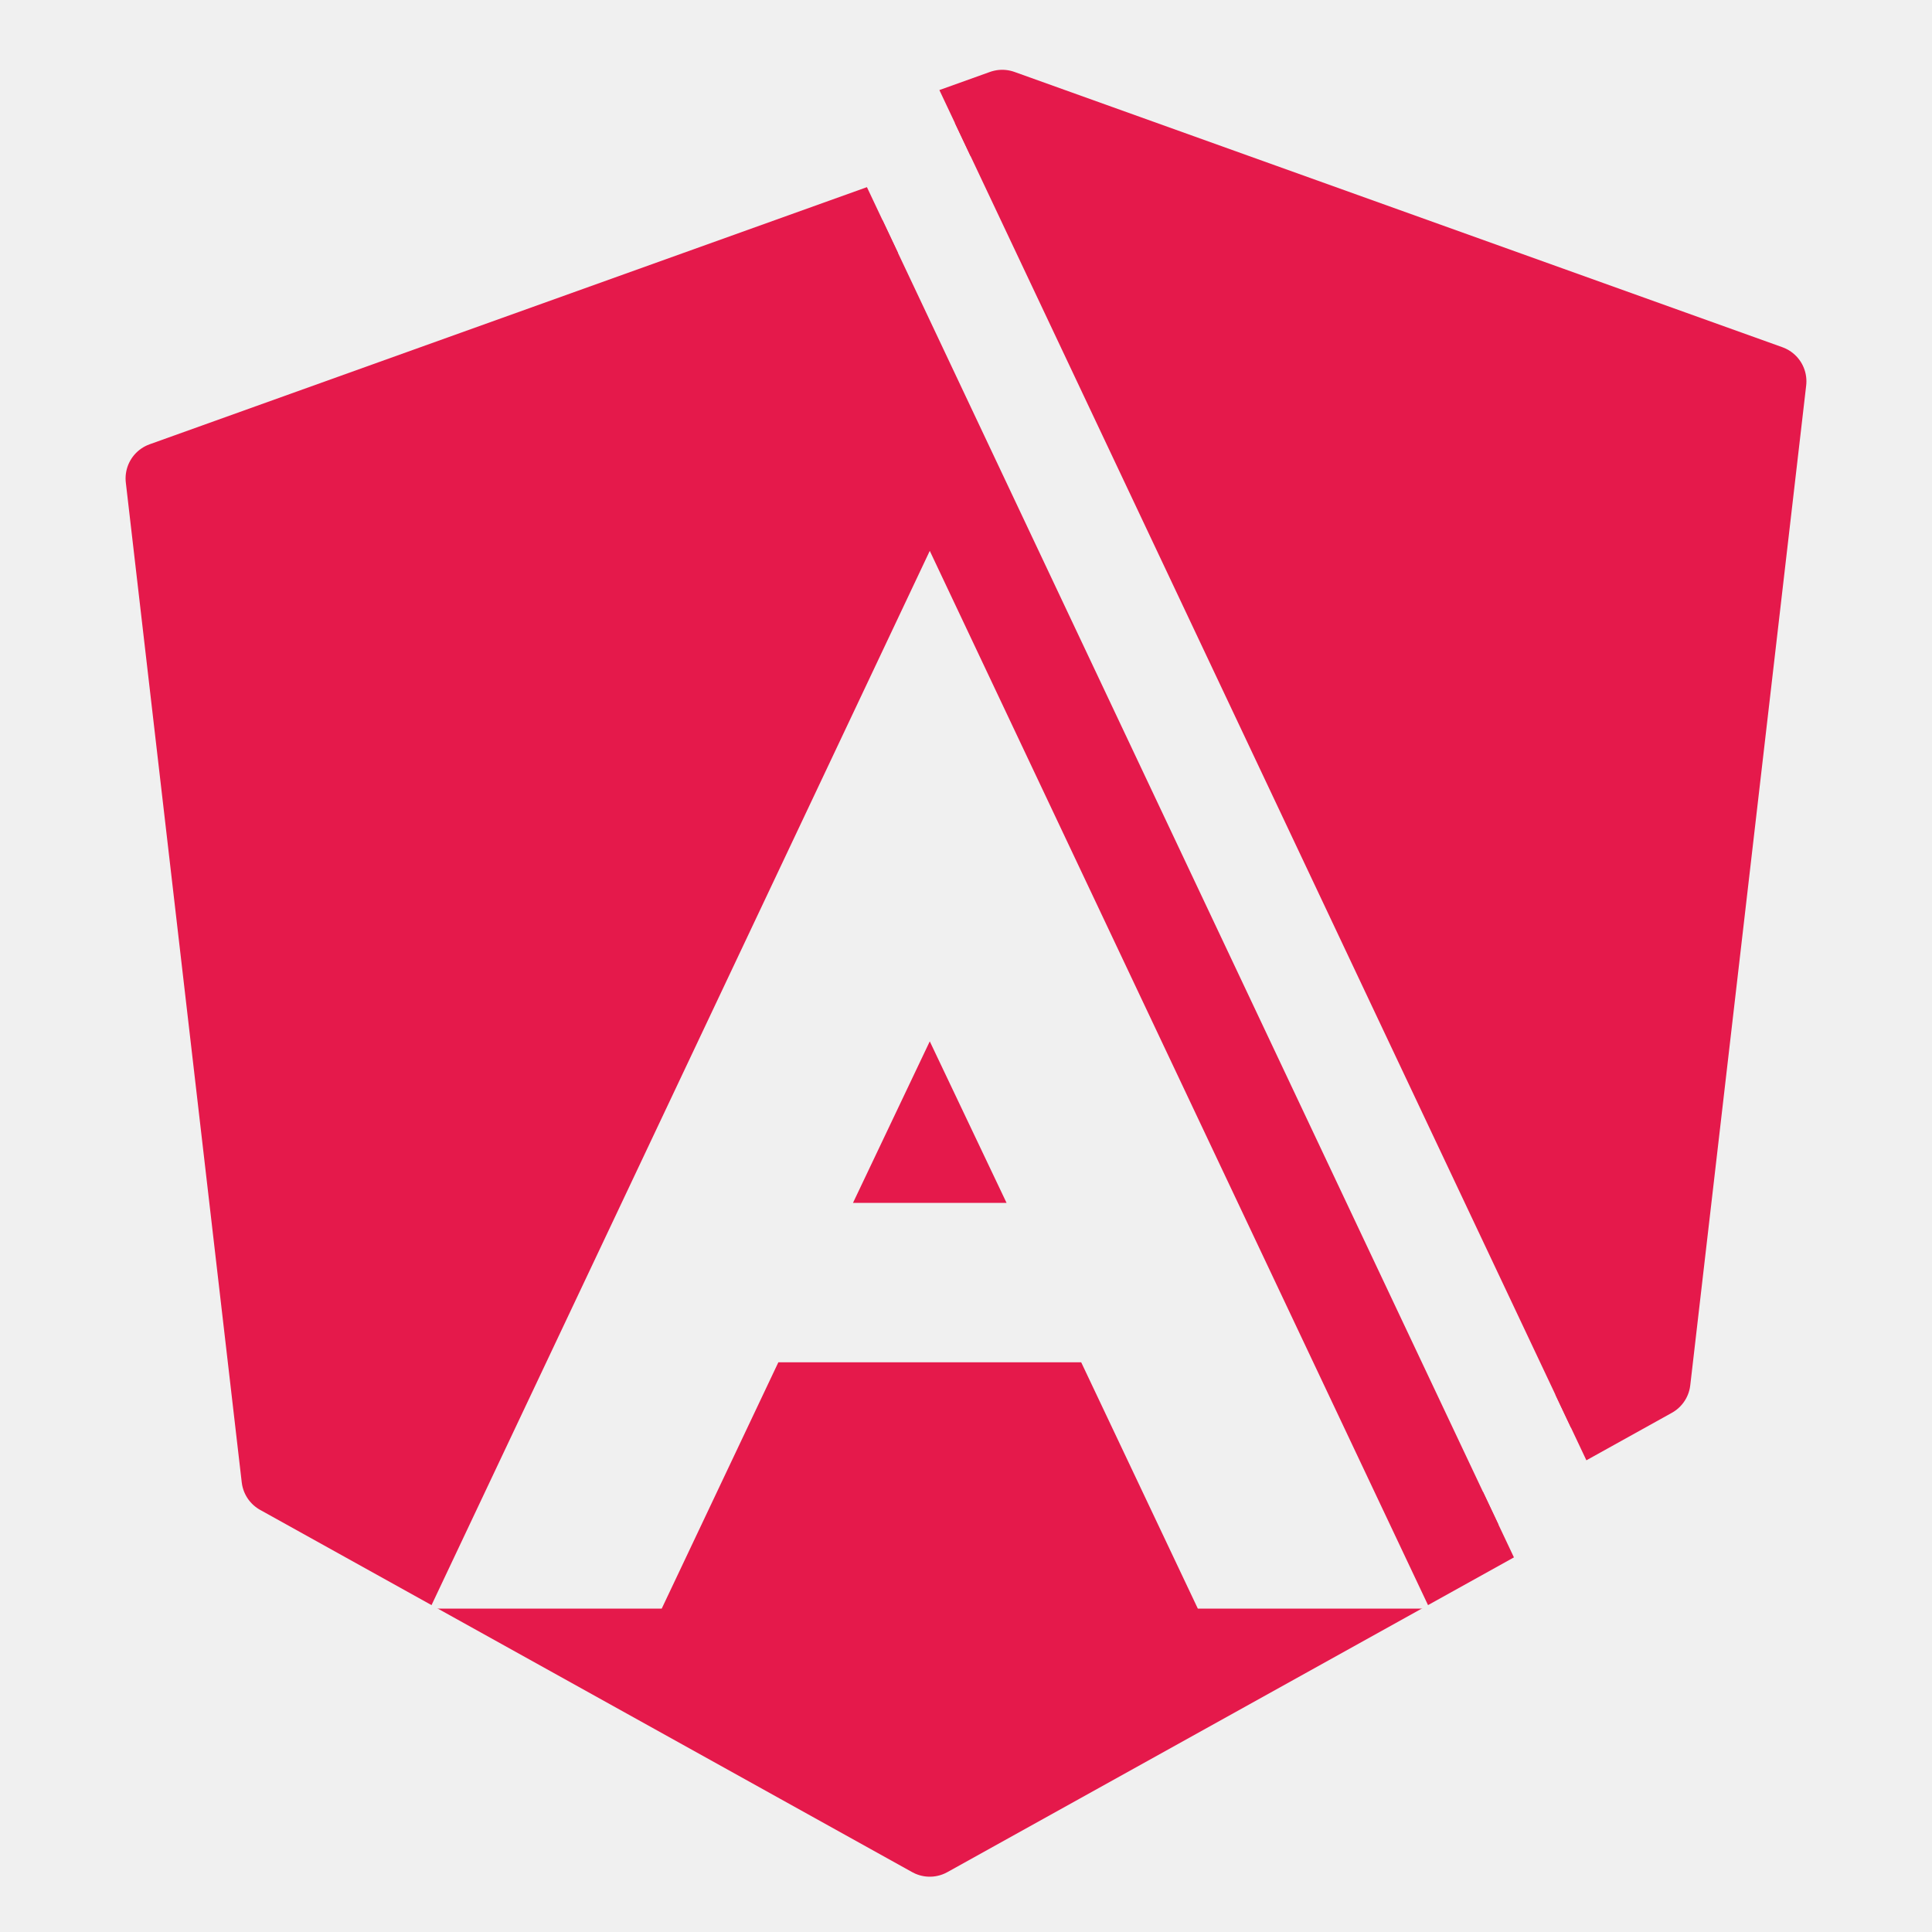
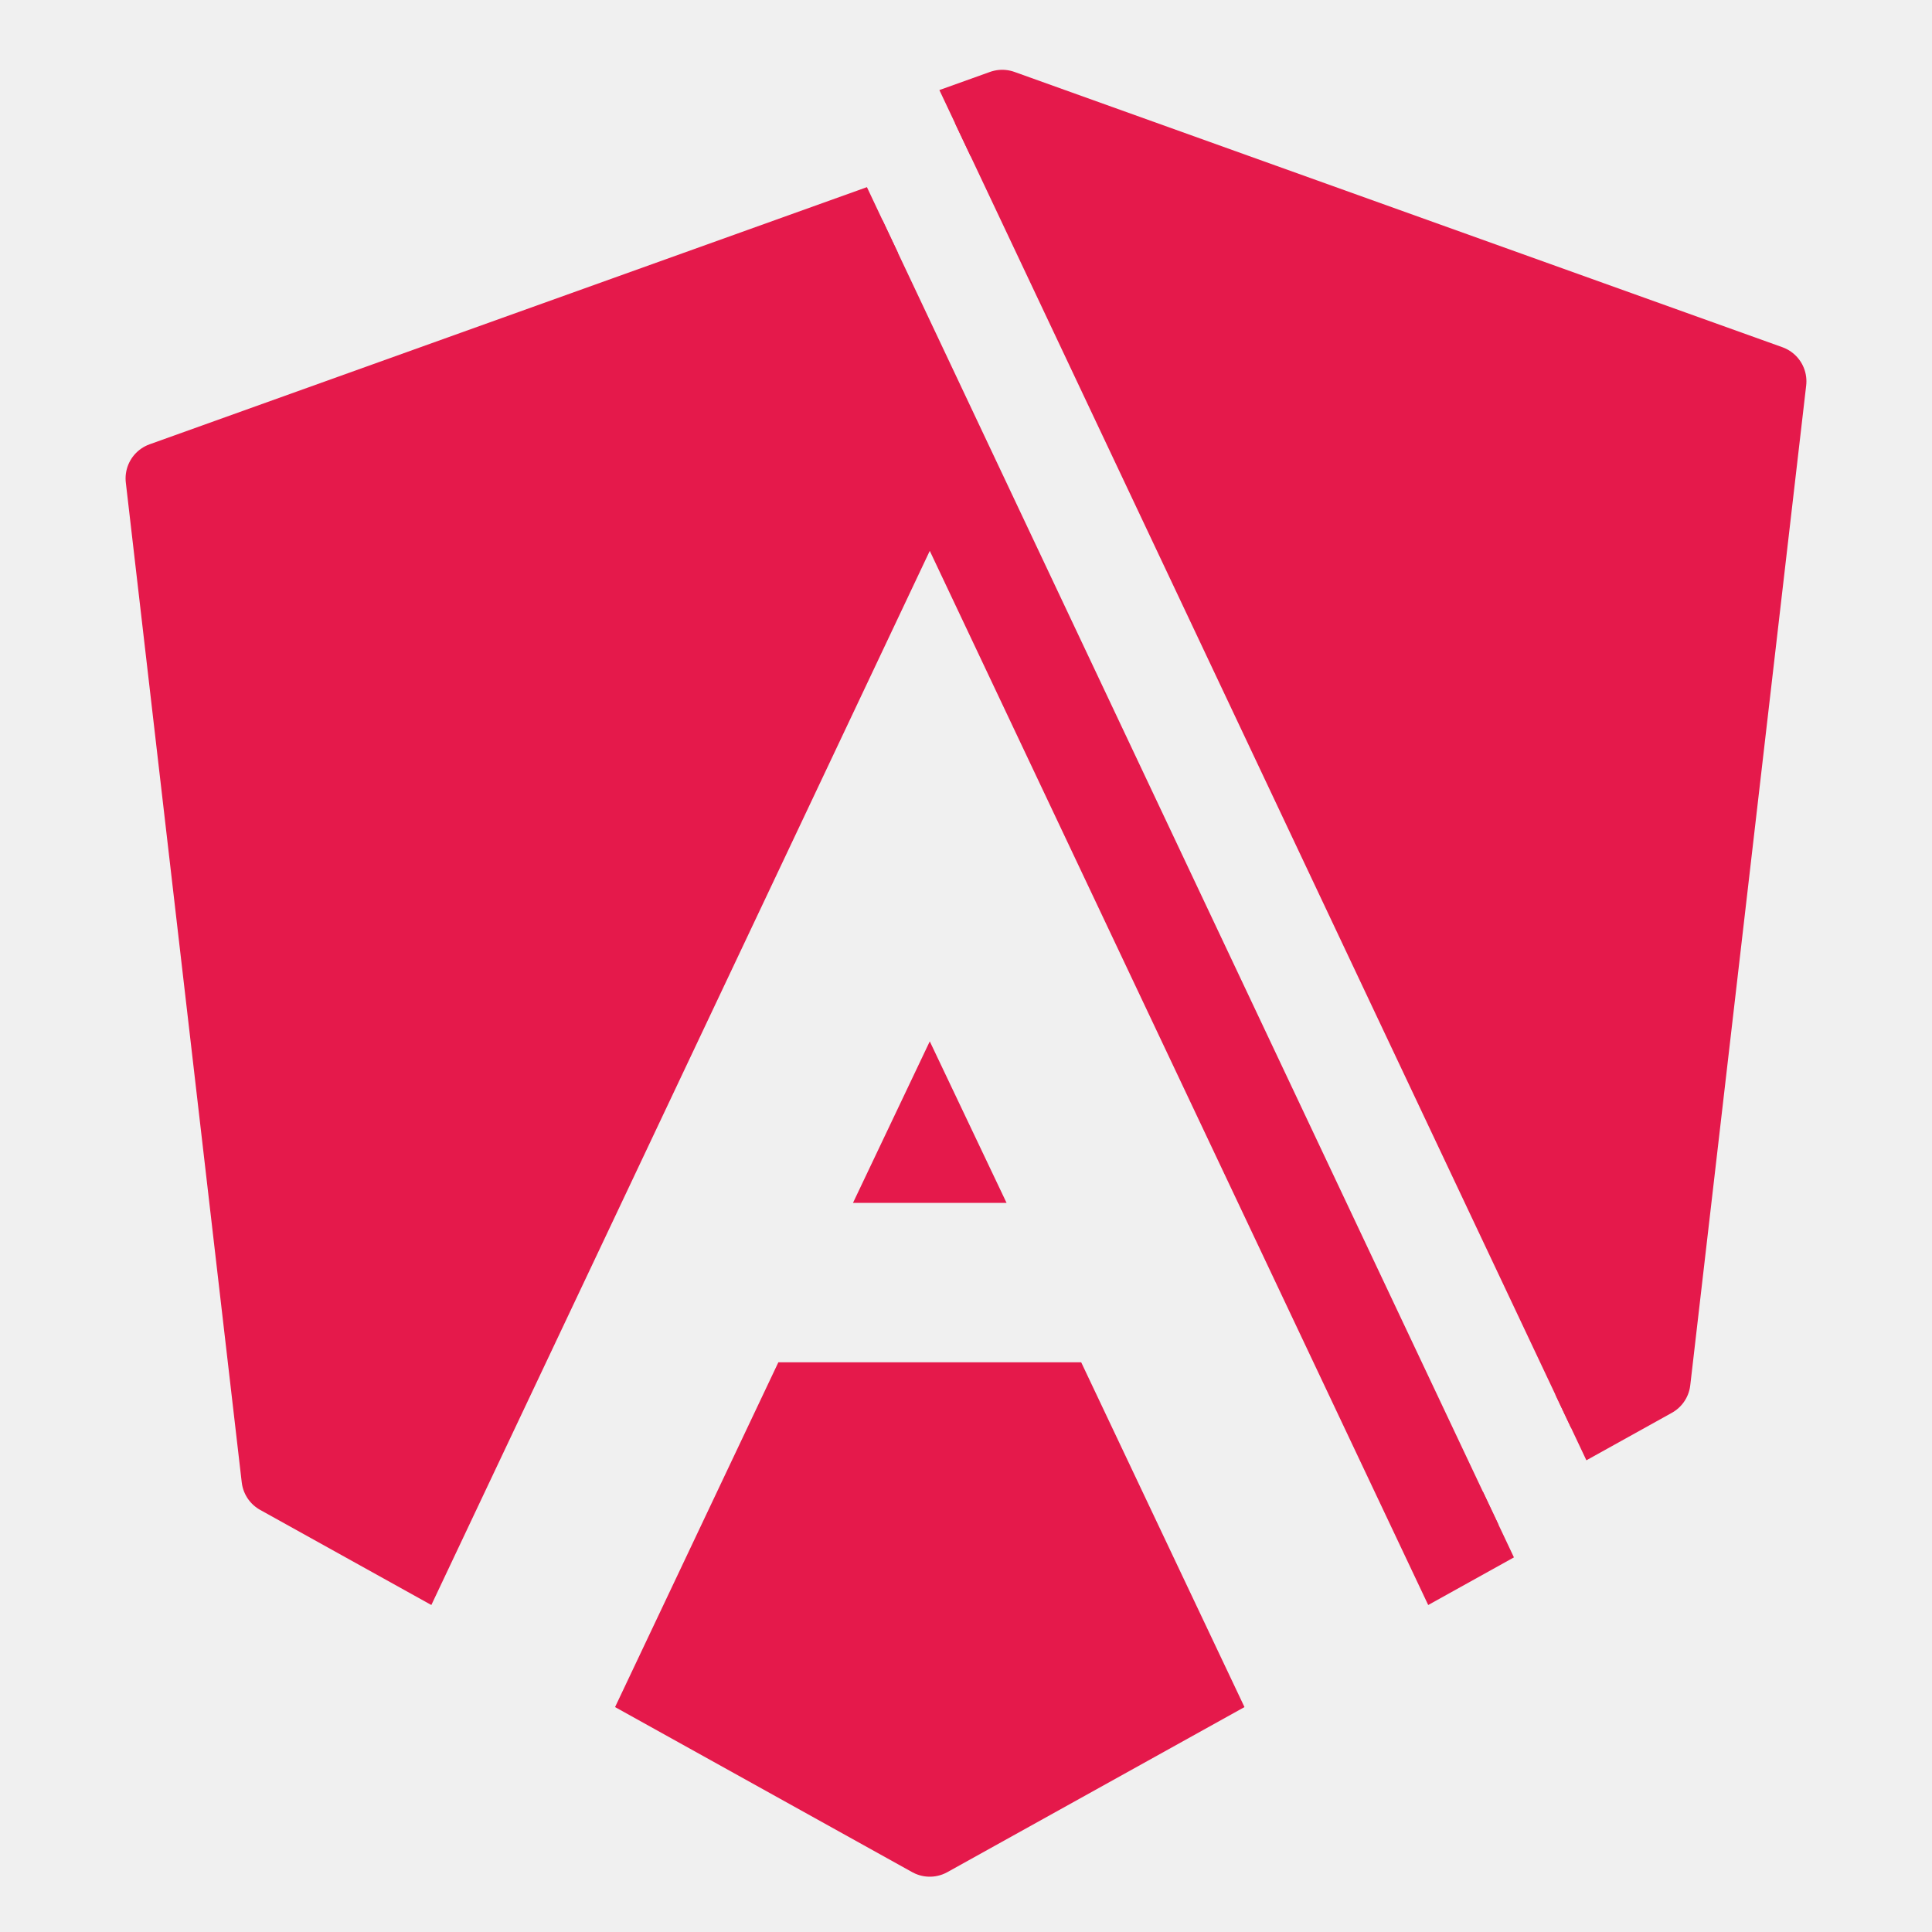
<svg xmlns="http://www.w3.org/2000/svg" viewBox="0 0 24 24">
  <defs>
    <clipPath id="a">
      <path d="M-4 -4H8.97L24.08 28H-4Z" />
    </clipPath>
    <clipPath id="w">
      <path d="M8.97 -4H28V28H24.08Z" />
    </clipPath>
    <mask id="m" maskUnits="userSpaceOnUse" x="-2" y="-2" width="28" height="28">
      <rect x="-2" y="-2" width="28" height="28" fill="#000" />
      <g transform="translate(12 12) scale(.9) translate(-12 -12)">
        <g transform="translate(-0.5 0.67)">
          <g clip-path="url(#a)">
            <path d="M12 .8 22.6 4.6 21 18.4 12 23.4 3 18.4 1.4 4.6Z" fill="#fff" stroke="#fff" stroke-width="1" stroke-linejoin="round" />
-             <path fill="#000" d="M12 5.6 18.9 20.2H15.7L14.09 16.8H9.91L8.3 20.2H5.1ZM12 12.37 10.94 14.6H13.06Z" />
+             <path fill="#000" d="M12 5.6 20.7 24H17.5L14.09 16.8H9.91L6.5 24H3.3ZM12 12.37 10.94 14.6H13.06Z" />
          </g>
        </g>
        <g transform="translate(0.5 -0.67)">
          <g clip-path="url(#w)">
            <path d="M12 .8 22.6 4.6 21 18.4 12 23.4 3 18.4 1.4 4.6Z" fill="#fff" stroke="#fff" stroke-width="1" stroke-linejoin="round" />
          </g>
        </g>
      </g>
    </mask>
  </defs>
  <rect x="-2" y="-2" width="28" height="28" fill="#e5194b" mask="url(#m)" />
</svg>
